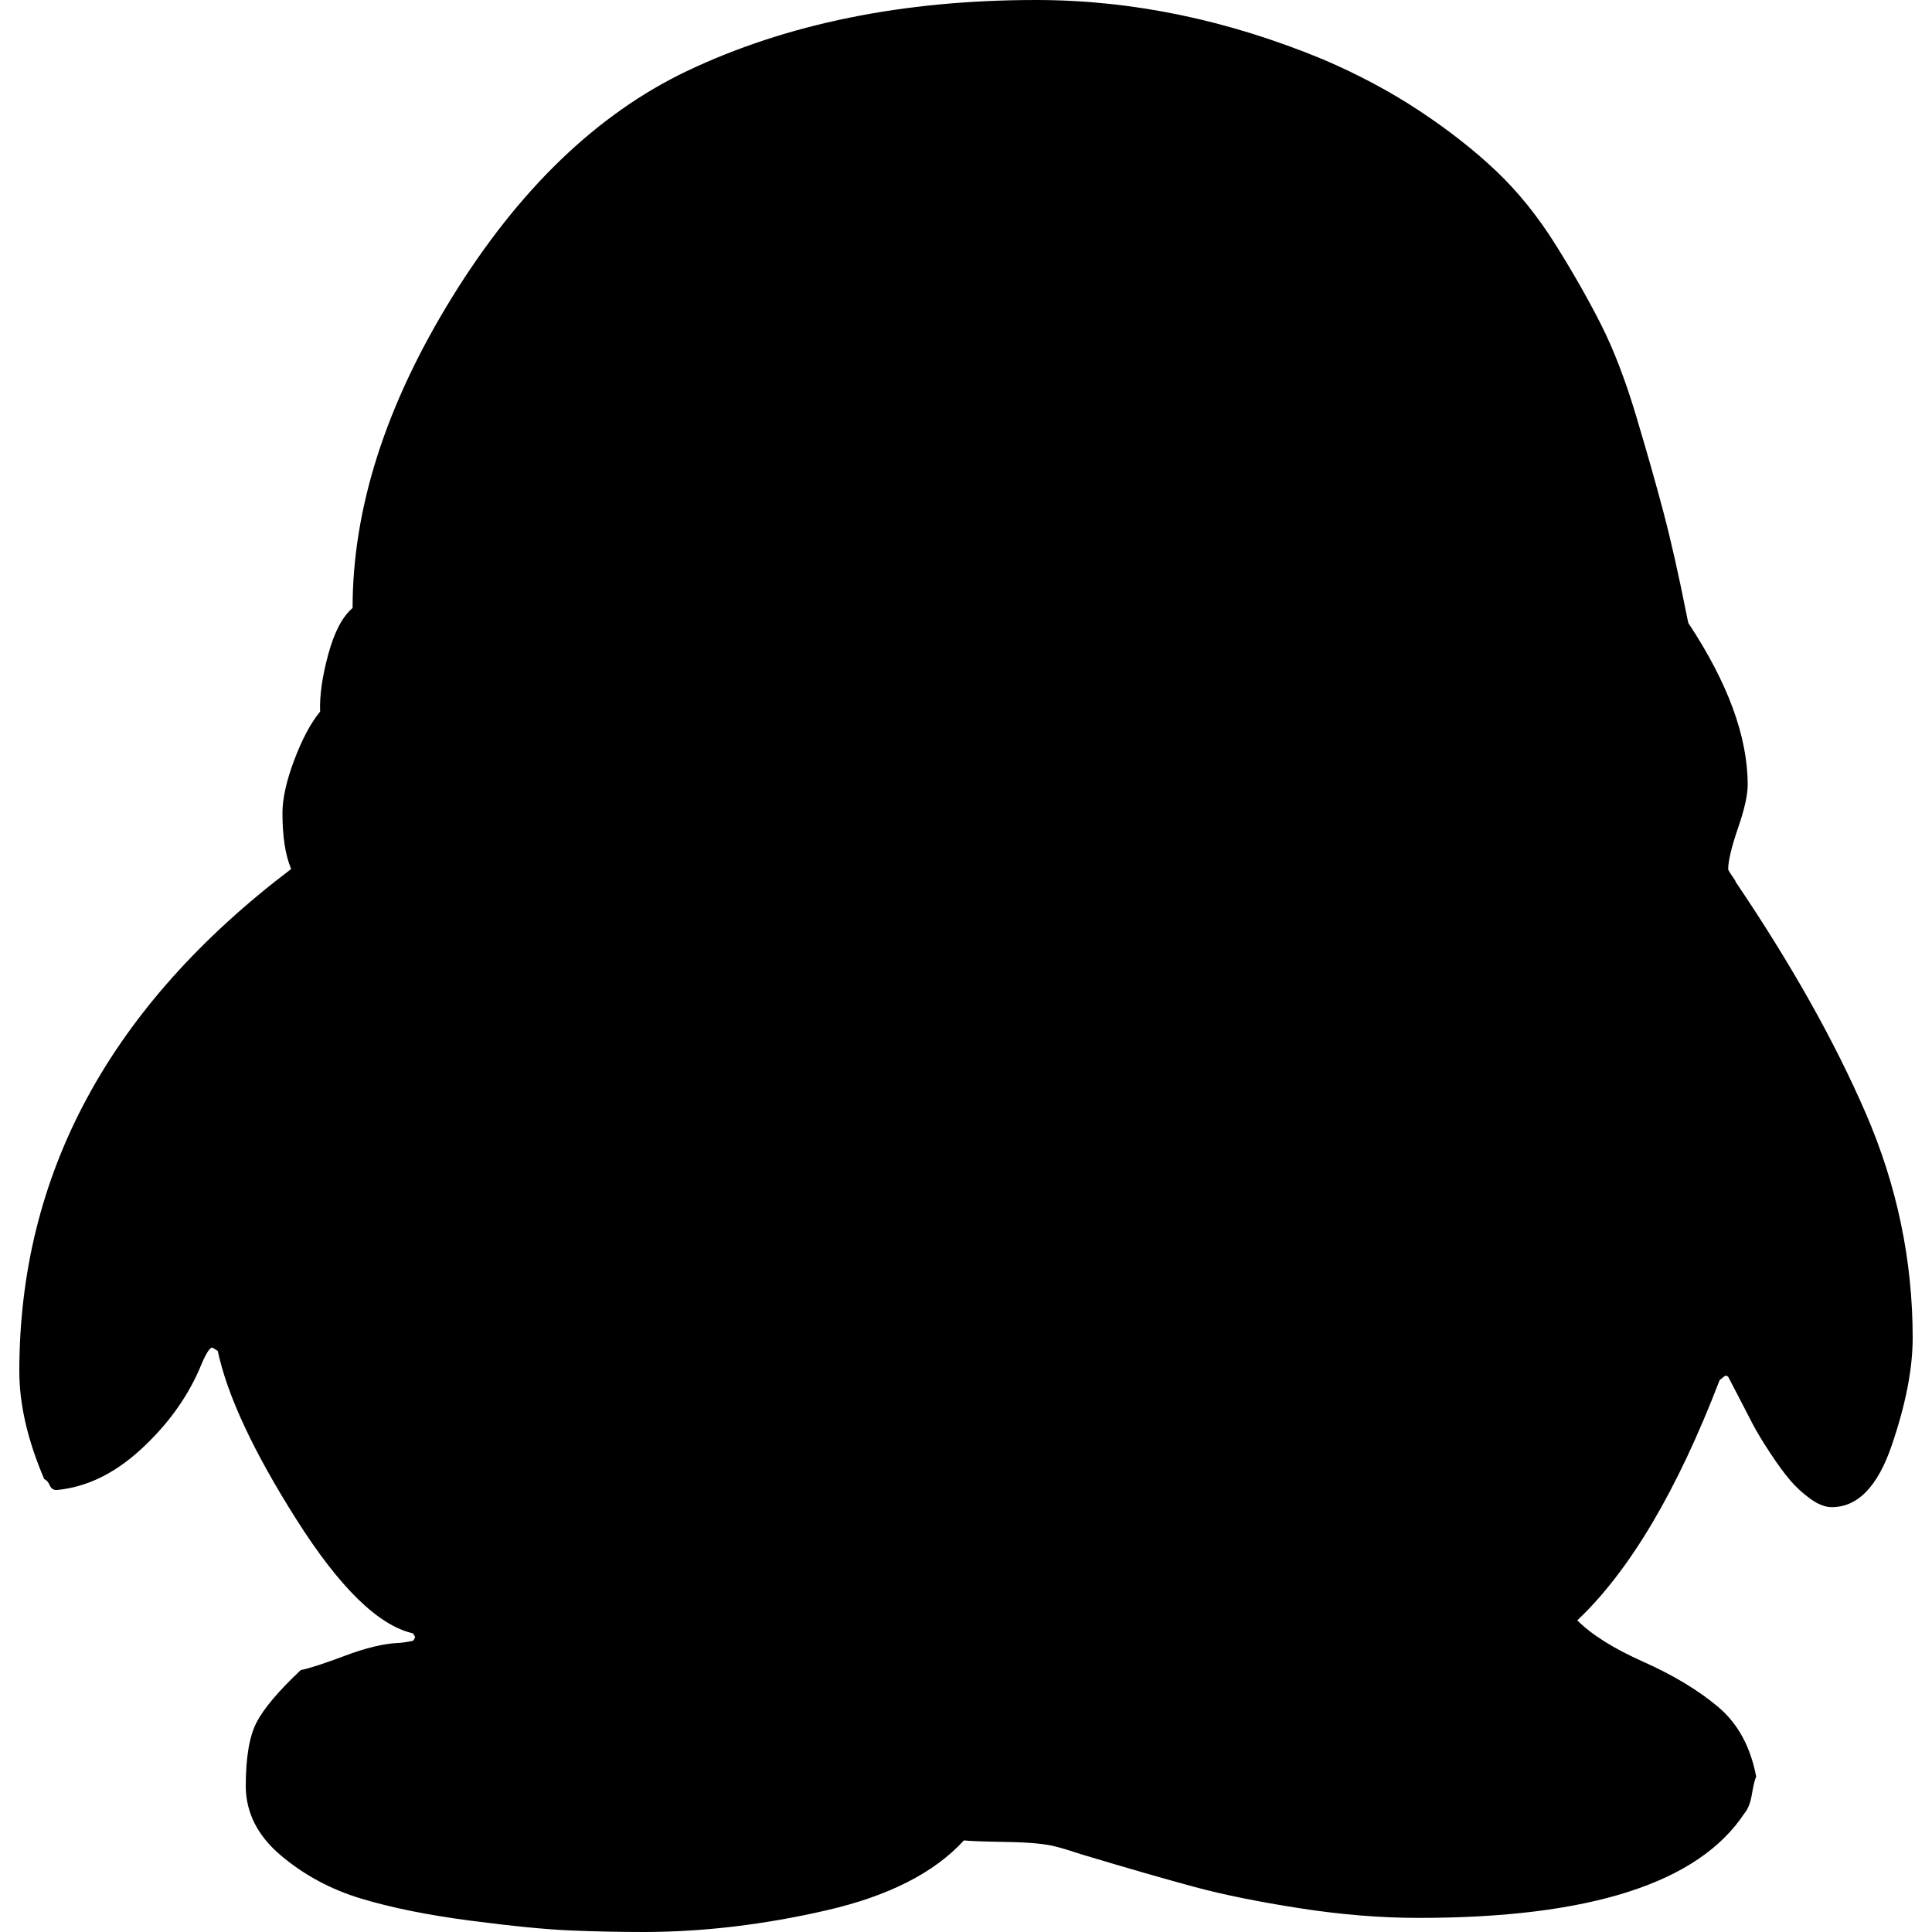
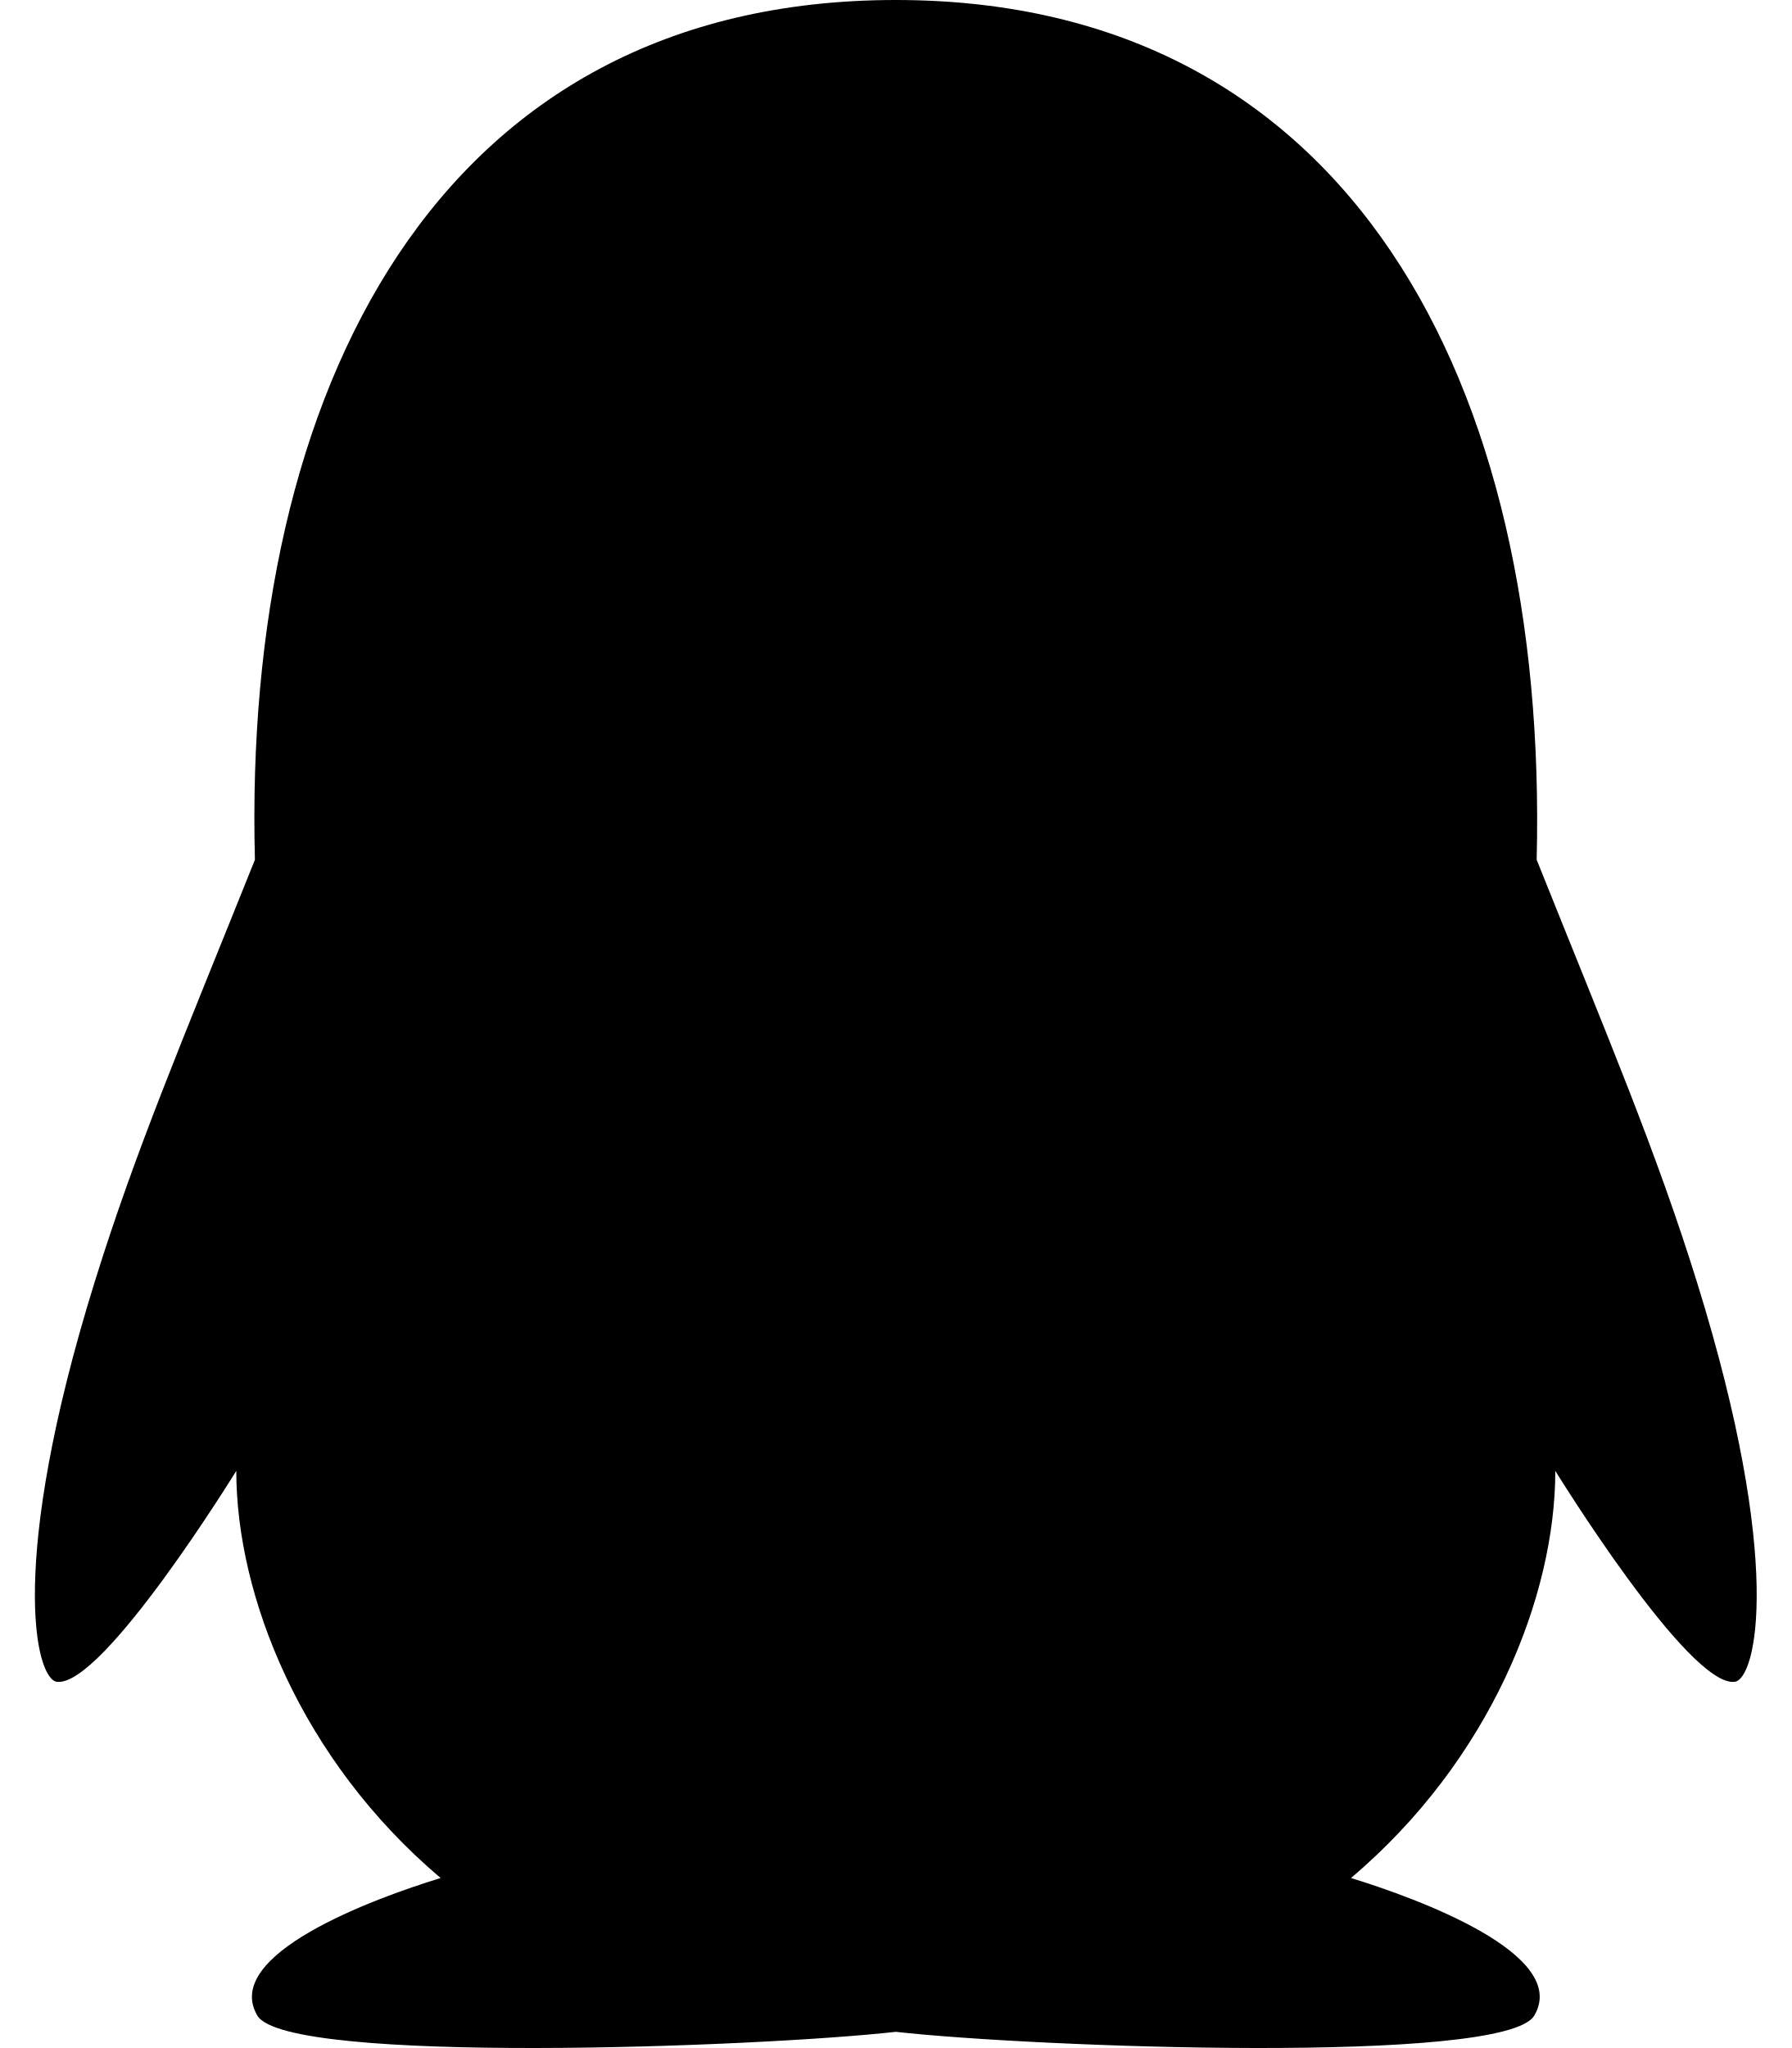
- <svg xmlns="http://www.w3.org/2000/svg" height="1000" width="1000">
-   <path d="M150.7 449.8q-4.5 -10.6 -4.5 -29 0 -11.2 6.1 -27.4t13.4 -25.1q-.5 -12.3 4.2 -29.6t12.6 -24q0 -77.5 51.6 -161T355.5 36.8Q433 0 536.3 0q74.2 0 148.4 30.7 27.4 11.7 50.2 26.8t39.7 31.2 30.6 38 23.5 41.3 18.1 47.1 14.2 50 12.3 54.7l.6 2.7q30.7 46.4 30.7 83.7 0 7.9 -5 22.4t-5.1 21.2q0 .5 .9 1.9t1.9 2.8 1.1 2q43 63.6 67.3 119.7T990 692.5q0 24 -10.9 55.8t-31 31.8q-5 0 -10.9 -4.2t-10.6 -9.7T916 751.7t-8.9 -14.8 -7.5 -14.5 -5.1 -9.8q-.5 -.5 -1.6 -.5l-2.8 2.2q-33 85.9 -73.7 124.4 11.2 11.2 34.3 21.5t38.5 23.2 19.8 36.2q-1.1 2.3 -2.2 9t-3.9 10q-35.7 54.1 -168.5 54.1 -29.6 0 -61.7 -5T618 976.6t-58.3 -16.8q-8.4 -2.8 -12.8 -3.9 -7.8 -2.2 -25.7 -2.5t-22.3 -.8q-22.9 25.1 -71.2 36.2t-94 11.2q-19.5 0 -38.5 -.8t-51.9 -5.1 -56.4 -11.4 -41.5 -22.3 -18.2 -35.7q0 -22.4 5.6 -33.2t22.9 -27.1q6.1 -1.1 22.6 -7.3t27.6 -6.7q2.2 0 7.8 -1.1 1.1 -1.1 1.1 -2.2l-1.1 -1.7q-26.8 -6.1 -60.2 -58.8t-40.8 -87.4l-2.8 -1.7q-2.2 0 -6.7 11.2 -10 22.9 -30.4 41.6t-43.2 20.9H29q-2.2 0 -3.3 -2.5t-2.8 -3.1Q10 735.5 10 709.8q0 -153.4 140.7 -260z" />
+ <svg xmlns="http://www.w3.org/2000/svg" height="1000" width="875">
+   <path d="M847.2 821.2c-22.5 2.7 -87.6 -103 -87.6 -103 0 61.2 -31.6 141.1 -99.8 198.8 32.9 10.1 107.2 37.4 89.5 67.2 -14.3 24.1 -245.1 15.4 -311.8 7.9 -66.6 7.5 -297.5 16.2 -311.8 -7.9 -17.6 -29.8 56.5 -57.1 89.5 -67.2C147 859.3 115.4 779.4 115.4 718.2c0 0 -65.1 105.7 -87.6 103C17.3 819.9 3.6 763.3 46.1 626.4 66.1 561.9 89 508.3 124.5 419.8 118.5 191.5 212.9 0 437.5 0c222.1 0 318.7 187.8 313 419.8 35.4 88.4 58.4 142.3 78.4 206.6 42.5 136.9 28.8 193.5 18.3 194.8z" />
</svg>
